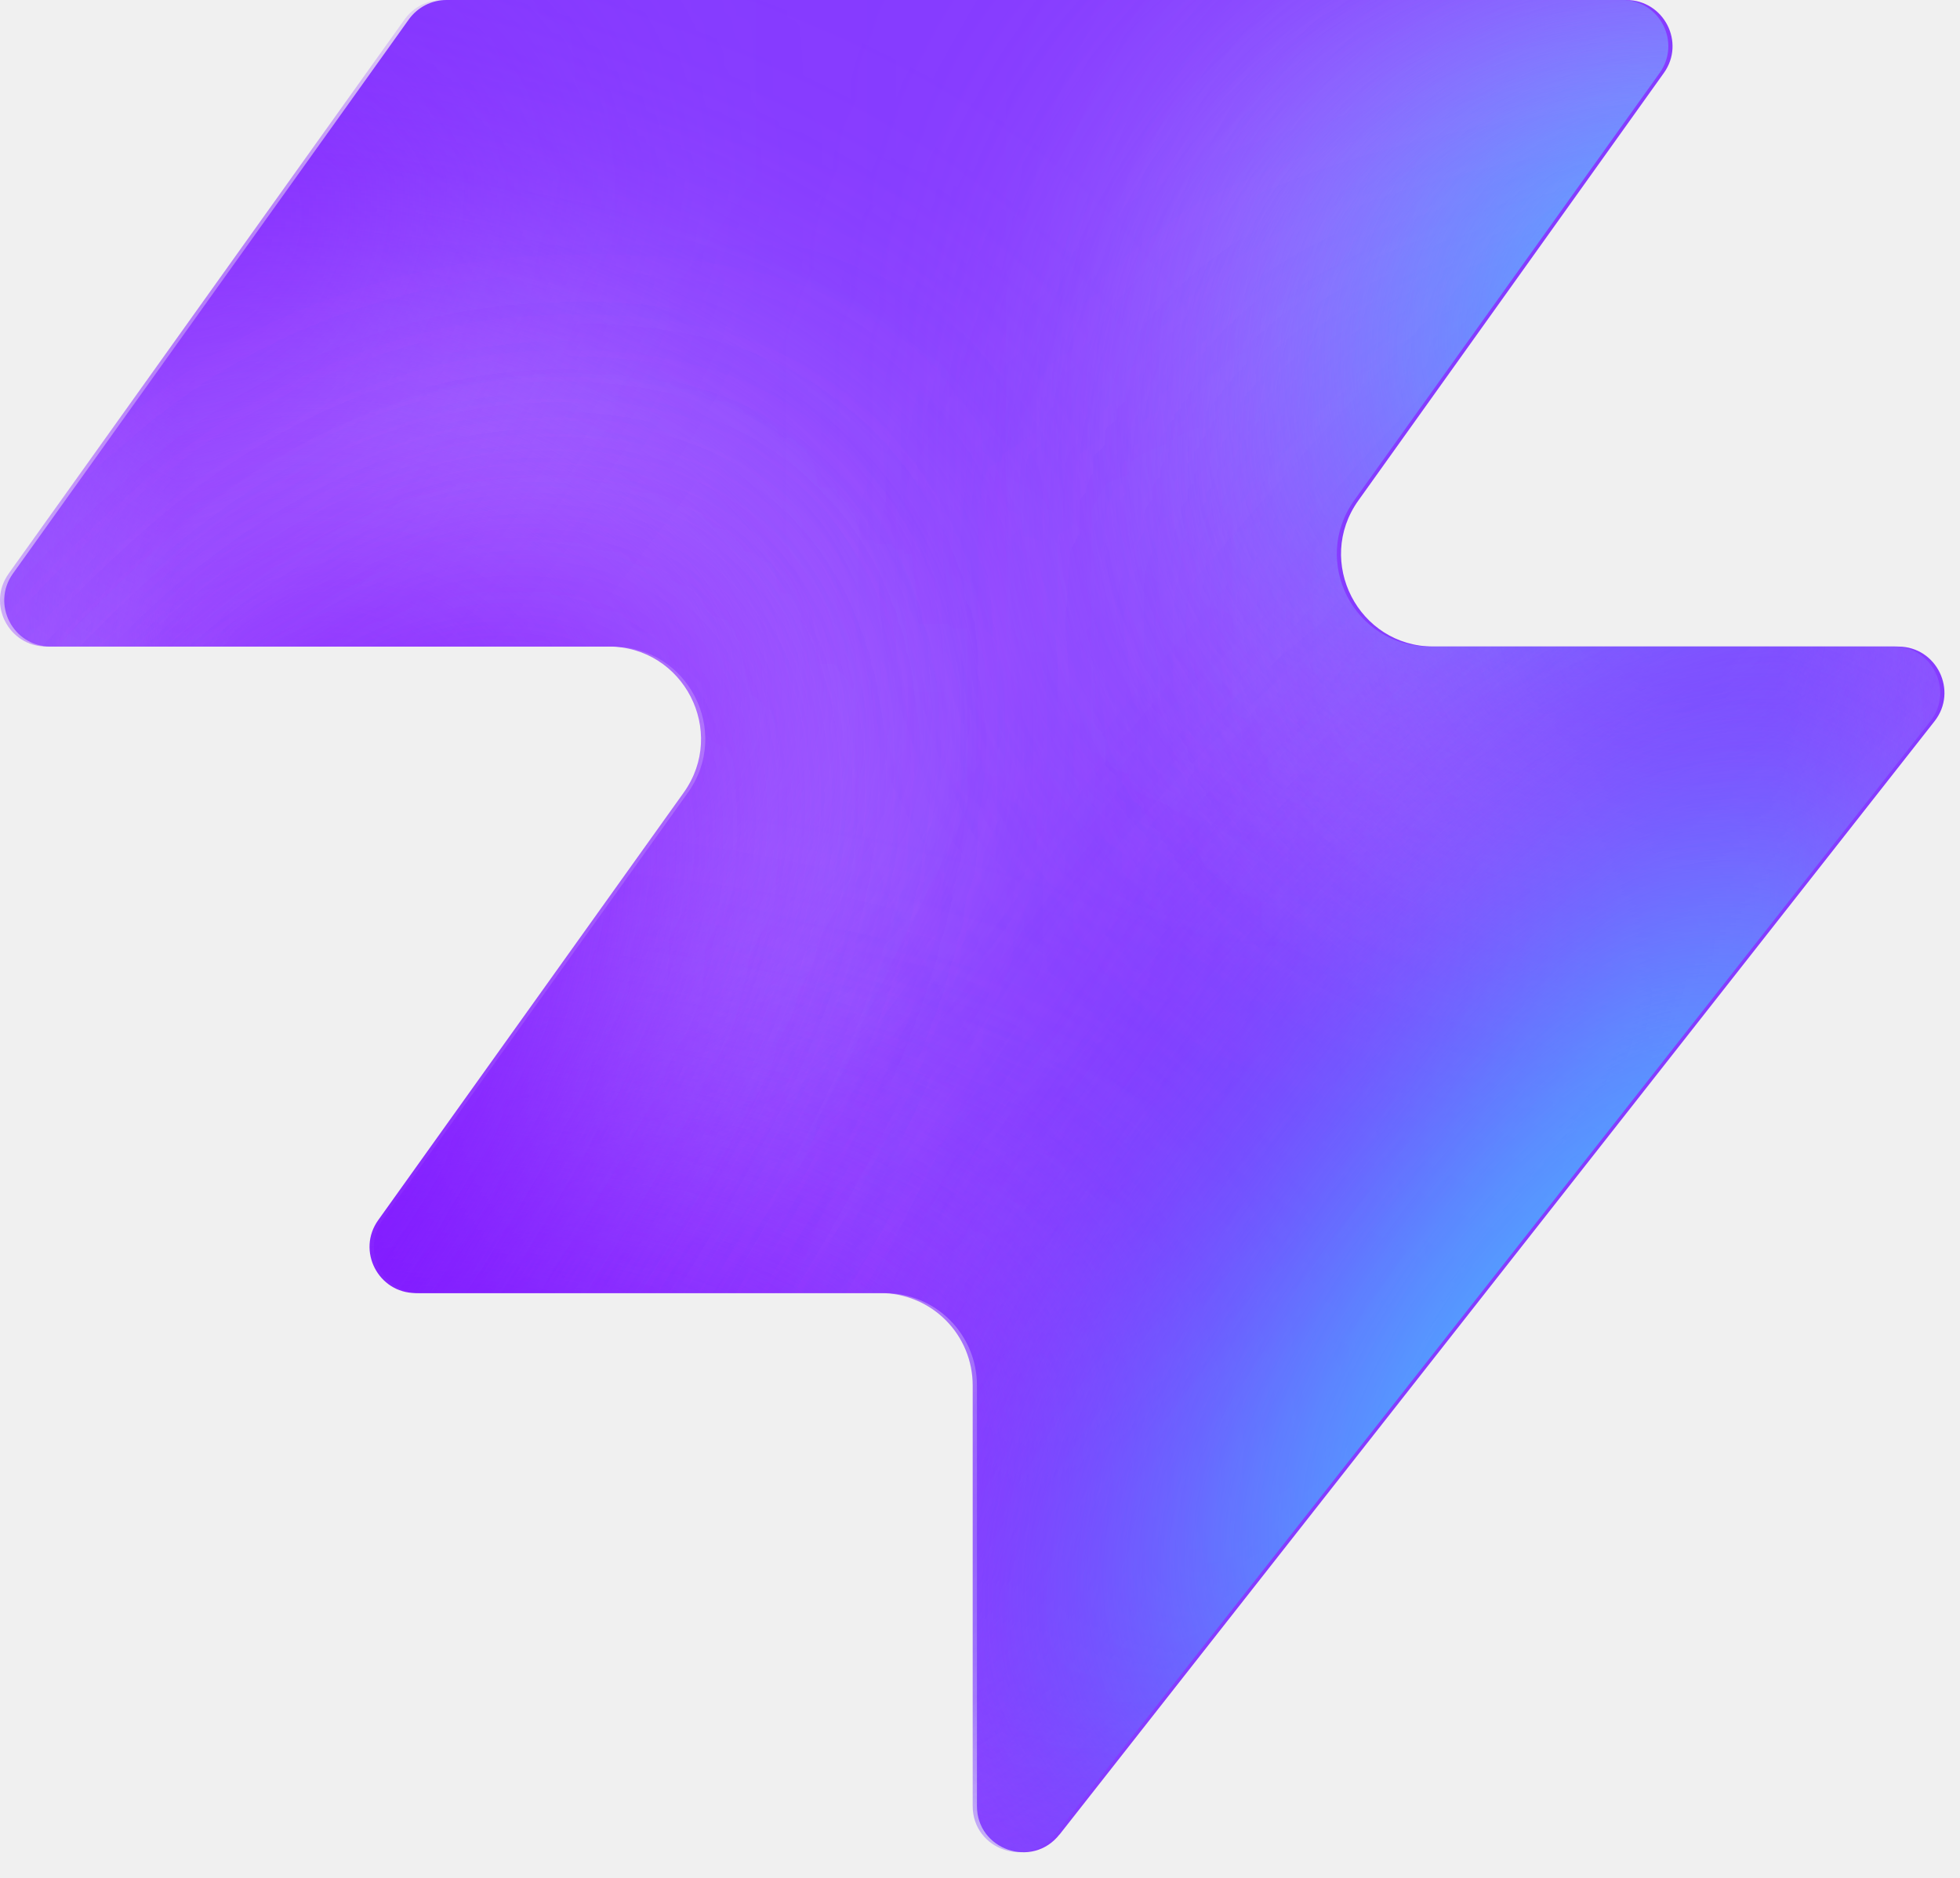
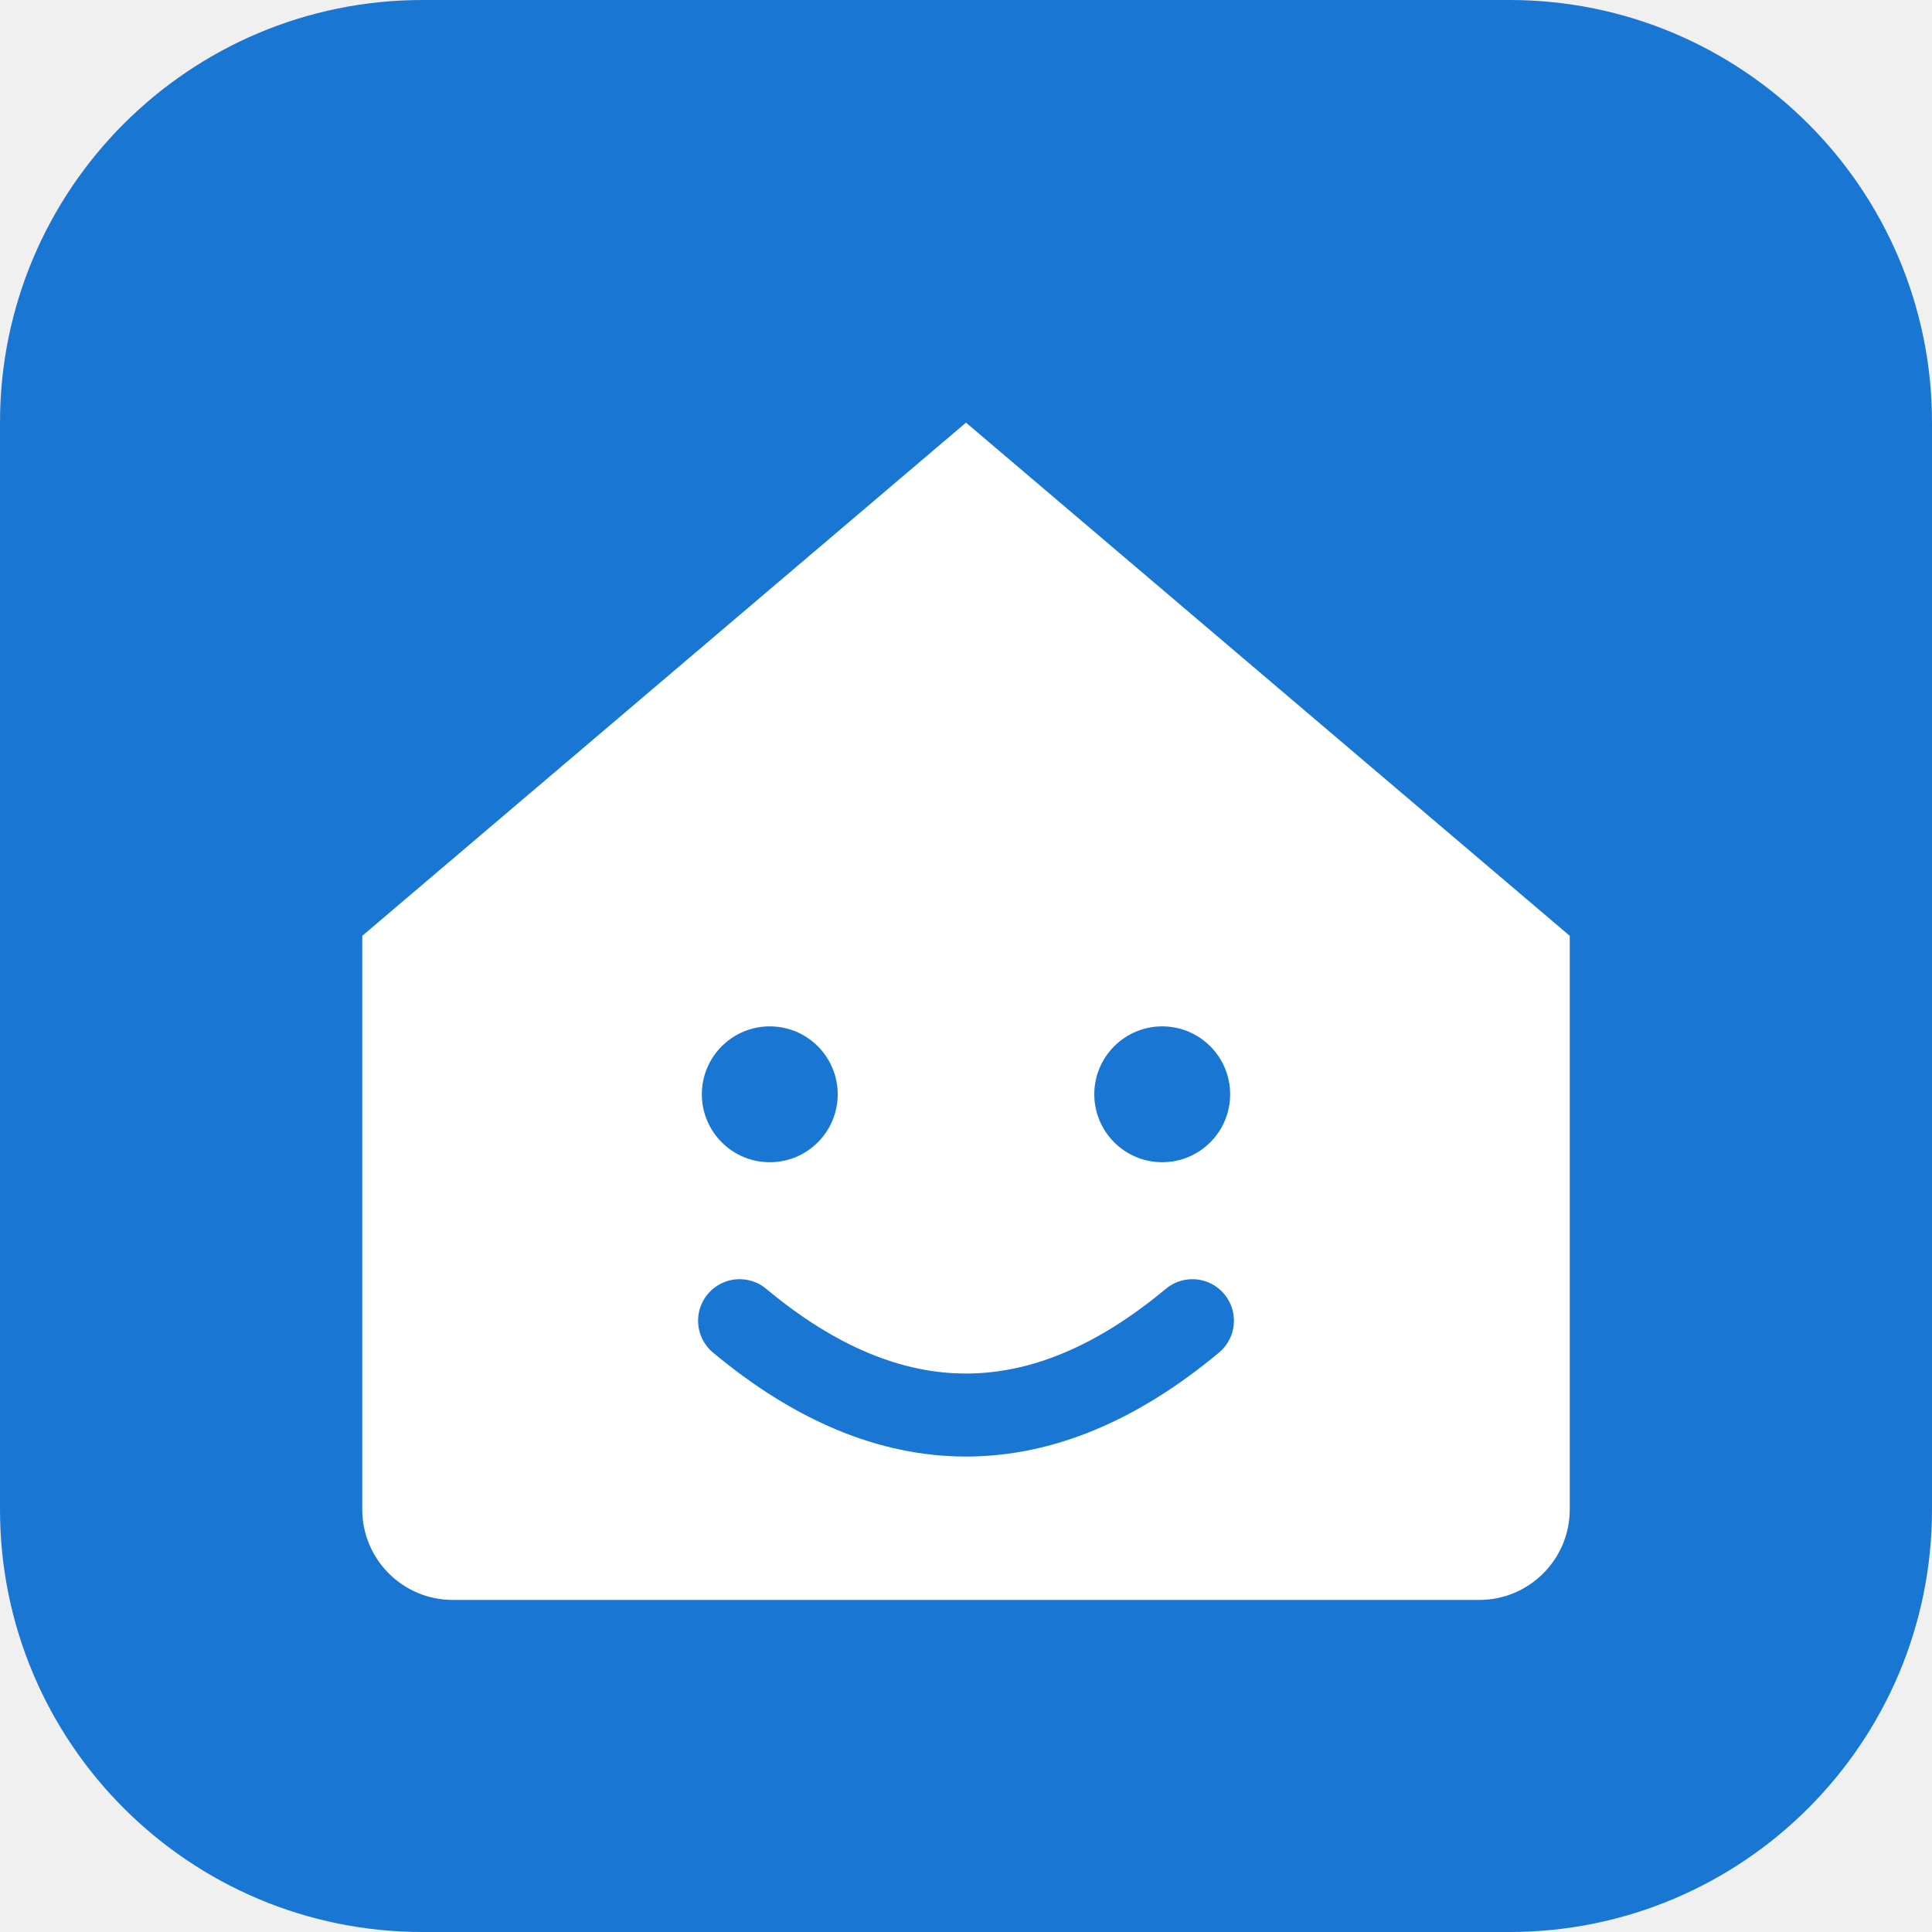
- <svg xmlns="http://www.w3.org/2000/svg" width="48" height="46" fill="none" viewBox="0 0 48 46">
-   <path fill="#863bff" d="M25.946 44.938c-.664.845-2.021.375-2.021-.698V33.937a2.26 2.26 0 0 0-2.262-2.262H10.287c-.92 0-1.456-1.04-.92-1.788l7.48-10.471c1.07-1.497 0-3.578-1.842-3.578H1.237c-.92 0-1.456-1.04-.92-1.788L10.013.474c.214-.297.556-.474.92-.474h28.894c.92 0 1.456 1.04.92 1.788l-7.48 10.471c-1.07 1.498 0 3.579 1.842 3.579h11.377c.943 0 1.473 1.088.89 1.83L25.947 44.94z" style="fill:#863bff;fill:color(display-p3 .525 .23 1);fill-opacity:1" />
-   <mask id="a" width="48" height="46" x="0" y="0" maskUnits="userSpaceOnUse" style="mask-type:alpha">
-     <path fill="#000" d="M25.842 44.938c-.664.844-2.021.375-2.021-.698V33.937a2.26 2.26 0 0 0-2.262-2.262H10.183c-.92 0-1.456-1.04-.92-1.788l7.48-10.471c1.07-1.498 0-3.579-1.842-3.579H1.133c-.92 0-1.456-1.04-.92-1.787L9.91.473c.214-.297.556-.474.92-.474h28.894c.92 0 1.456 1.04.92 1.788l-7.48 10.471c-1.07 1.498 0 3.578 1.842 3.578h11.377c.943 0 1.473 1.088.89 1.832L25.843 44.94z" style="fill:#000;fill-opacity:1" />
-   </mask>
-   <g mask="url(#a)">
-     <g filter="url(#b)">
-       <ellipse cx="5.508" cy="14.704" fill="#ede6ff" rx="5.508" ry="14.704" style="fill:#ede6ff;fill:color(display-p3 .927 .903 1);fill-opacity:1" transform="matrix(.00324 1 1 -.00324 -4.47 31.516)" />
-     </g>
-     <g filter="url(#c)">
-       <ellipse cx="10.399" cy="29.851" fill="#ede6ff" rx="10.399" ry="29.851" style="fill:#ede6ff;fill:color(display-p3 .927 .903 1);fill-opacity:1" transform="matrix(.00324 1 1 -.00324 -39.328 7.883)" />
-     </g>
-     <g filter="url(#d)">
-       <ellipse cx="5.508" cy="30.487" fill="#7e14ff" rx="5.508" ry="30.487" style="fill:#7e14ff;fill:color(display-p3 .492 .077 1);fill-opacity:1" transform="rotate(89.814 -25.913 -14.639)scale(1 -1)" />
-     </g>
-     <g filter="url(#e)">
-       <ellipse cx="5.508" cy="30.599" fill="#7e14ff" rx="5.508" ry="30.599" style="fill:#7e14ff;fill:color(display-p3 .492 .077 1);fill-opacity:1" transform="rotate(89.814 -32.644 -3.334)scale(1 -1)" />
-     </g>
-     <g filter="url(#f)">
-       <ellipse cx="5.508" cy="30.599" fill="#7e14ff" rx="5.508" ry="30.599" style="fill:#7e14ff;fill:color(display-p3 .492 .077 1);fill-opacity:1" transform="matrix(.00324 1 1 -.00324 -34.34 30.47)" />
-     </g>
-     <g filter="url(#g)">
-       <ellipse cx="14.072" cy="22.078" fill="#ede6ff" rx="14.072" ry="22.078" style="fill:#ede6ff;fill:color(display-p3 .927 .903 1);fill-opacity:1" transform="rotate(93.35 24.506 48.493)scale(-1 1)" />
-     </g>
-     <g filter="url(#h)">
-       <ellipse cx="3.47" cy="21.501" fill="#7e14ff" rx="3.47" ry="21.501" style="fill:#7e14ff;fill:color(display-p3 .492 .077 1);fill-opacity:1" transform="rotate(89.009 28.708 47.59)scale(-1 1)" />
-     </g>
-     <g filter="url(#i)">
-       <ellipse cx="3.47" cy="21.501" fill="#7e14ff" rx="3.47" ry="21.501" style="fill:#7e14ff;fill:color(display-p3 .492 .077 1);fill-opacity:1" transform="rotate(89.009 28.708 47.59)scale(-1 1)" />
-     </g>
-     <g filter="url(#j)">
-       <ellipse cx=".387" cy="8.972" fill="#7e14ff" rx="4.407" ry="29.108" style="fill:#7e14ff;fill:color(display-p3 .492 .077 1);fill-opacity:1" transform="rotate(39.51 .387 8.972)" />
-     </g>
-     <g filter="url(#k)">
-       <ellipse cx="47.523" cy="-6.092" fill="#7e14ff" rx="4.407" ry="29.108" style="fill:#7e14ff;fill:color(display-p3 .492 .077 1);fill-opacity:1" transform="rotate(37.892 47.523 -6.092)" />
-     </g>
-     <g filter="url(#l)">
-       <ellipse cx="41.412" cy="6.333" fill="#47bfff" rx="5.971" ry="9.665" style="fill:#47bfff;fill:color(display-p3 .28 .748 1);fill-opacity:1" transform="rotate(37.892 41.412 6.333)" />
-     </g>
-     <g filter="url(#m)">
-       <ellipse cx="-1.879" cy="38.332" fill="#7e14ff" rx="4.407" ry="29.108" style="fill:#7e14ff;fill:color(display-p3 .492 .077 1);fill-opacity:1" transform="rotate(37.892 -1.88 38.332)" />
-     </g>
-     <g filter="url(#n)">
-       <ellipse cx="-1.879" cy="38.332" fill="#7e14ff" rx="4.407" ry="29.108" style="fill:#7e14ff;fill:color(display-p3 .492 .077 1);fill-opacity:1" transform="rotate(37.892 -1.88 38.332)" />
-     </g>
-     <g filter="url(#o)">
-       <ellipse cx="35.651" cy="29.907" fill="#7e14ff" rx="4.407" ry="29.108" style="fill:#7e14ff;fill:color(display-p3 .492 .077 1);fill-opacity:1" transform="rotate(37.892 35.651 29.907)" />
-     </g>
-     <g filter="url(#p)">
-       <ellipse cx="38.418" cy="32.4" fill="#47bfff" rx="5.971" ry="15.297" style="fill:#47bfff;fill:color(display-p3 .28 .748 1);fill-opacity:1" transform="rotate(37.892 38.418 32.4)" />
-     </g>
-   </g>
-   <defs>
-     <filter id="b" width="60.045" height="41.654" x="-19.77" y="16.149" color-interpolation-filters="sRGB" filterUnits="userSpaceOnUse">
-       <feFlood flood-opacity="0" result="BackgroundImageFix" />
-       <feBlend in="SourceGraphic" in2="BackgroundImageFix" result="shape" />
-       <feGaussianBlur result="effect1_foregroundBlur_2002_17158" stdDeviation="7.659" />
-     </filter>
-     <filter id="c" width="90.34" height="51.437" x="-54.613" y="-7.533" color-interpolation-filters="sRGB" filterUnits="userSpaceOnUse">
-       <feFlood flood-opacity="0" result="BackgroundImageFix" />
-       <feBlend in="SourceGraphic" in2="BackgroundImageFix" result="shape" />
-       <feGaussianBlur result="effect1_foregroundBlur_2002_17158" stdDeviation="7.659" />
-     </filter>
-     <filter id="d" width="79.355" height="29.4" x="-49.64" y="2.03" color-interpolation-filters="sRGB" filterUnits="userSpaceOnUse">
-       <feFlood flood-opacity="0" result="BackgroundImageFix" />
-       <feBlend in="SourceGraphic" in2="BackgroundImageFix" result="shape" />
-       <feGaussianBlur result="effect1_foregroundBlur_2002_17158" stdDeviation="4.596" />
-     </filter>
-     <filter id="e" width="79.579" height="29.4" x="-45.045" y="20.029" color-interpolation-filters="sRGB" filterUnits="userSpaceOnUse">
-       <feFlood flood-opacity="0" result="BackgroundImageFix" />
-       <feBlend in="SourceGraphic" in2="BackgroundImageFix" result="shape" />
-       <feGaussianBlur result="effect1_foregroundBlur_2002_17158" stdDeviation="4.596" />
-     </filter>
-     <filter id="f" width="79.579" height="29.4" x="-43.513" y="21.178" color-interpolation-filters="sRGB" filterUnits="userSpaceOnUse">
-       <feFlood flood-opacity="0" result="BackgroundImageFix" />
-       <feBlend in="SourceGraphic" in2="BackgroundImageFix" result="shape" />
-       <feGaussianBlur result="effect1_foregroundBlur_2002_17158" stdDeviation="4.596" />
-     </filter>
-     <filter id="g" width="74.749" height="58.852" x="15.756" y="-17.901" color-interpolation-filters="sRGB" filterUnits="userSpaceOnUse">
-       <feFlood flood-opacity="0" result="BackgroundImageFix" />
-       <feBlend in="SourceGraphic" in2="BackgroundImageFix" result="shape" />
-       <feGaussianBlur result="effect1_foregroundBlur_2002_17158" stdDeviation="7.659" />
-     </filter>
-     <filter id="h" width="61.377" height="25.362" x="23.548" y="2.284" color-interpolation-filters="sRGB" filterUnits="userSpaceOnUse">
-       <feFlood flood-opacity="0" result="BackgroundImageFix" />
-       <feBlend in="SourceGraphic" in2="BackgroundImageFix" result="shape" />
-       <feGaussianBlur result="effect1_foregroundBlur_2002_17158" stdDeviation="4.596" />
-     </filter>
-     <filter id="i" width="61.377" height="25.362" x="23.548" y="2.284" color-interpolation-filters="sRGB" filterUnits="userSpaceOnUse">
-       <feFlood flood-opacity="0" result="BackgroundImageFix" />
-       <feBlend in="SourceGraphic" in2="BackgroundImageFix" result="shape" />
-       <feGaussianBlur result="effect1_foregroundBlur_2002_17158" stdDeviation="4.596" />
-     </filter>
-     <filter id="j" width="56.045" height="63.649" x="-27.636" y="-22.853" color-interpolation-filters="sRGB" filterUnits="userSpaceOnUse">
-       <feFlood flood-opacity="0" result="BackgroundImageFix" />
-       <feBlend in="SourceGraphic" in2="BackgroundImageFix" result="shape" />
-       <feGaussianBlur result="effect1_foregroundBlur_2002_17158" stdDeviation="4.596" />
-     </filter>
-     <filter id="k" width="54.814" height="64.646" x="20.116" y="-38.415" color-interpolation-filters="sRGB" filterUnits="userSpaceOnUse">
-       <feFlood flood-opacity="0" result="BackgroundImageFix" />
-       <feBlend in="SourceGraphic" in2="BackgroundImageFix" result="shape" />
-       <feGaussianBlur result="effect1_foregroundBlur_2002_17158" stdDeviation="4.596" />
-     </filter>
-     <filter id="l" width="33.541" height="35.313" x="24.641" y="-11.323" color-interpolation-filters="sRGB" filterUnits="userSpaceOnUse">
-       <feFlood flood-opacity="0" result="BackgroundImageFix" />
-       <feBlend in="SourceGraphic" in2="BackgroundImageFix" result="shape" />
-       <feGaussianBlur result="effect1_foregroundBlur_2002_17158" stdDeviation="4.596" />
-     </filter>
-     <filter id="m" width="54.814" height="64.646" x="-29.286" y="6.009" color-interpolation-filters="sRGB" filterUnits="userSpaceOnUse">
-       <feFlood flood-opacity="0" result="BackgroundImageFix" />
-       <feBlend in="SourceGraphic" in2="BackgroundImageFix" result="shape" />
-       <feGaussianBlur result="effect1_foregroundBlur_2002_17158" stdDeviation="4.596" />
-     </filter>
-     <filter id="n" width="54.814" height="64.646" x="-29.286" y="6.009" color-interpolation-filters="sRGB" filterUnits="userSpaceOnUse">
-       <feFlood flood-opacity="0" result="BackgroundImageFix" />
-       <feBlend in="SourceGraphic" in2="BackgroundImageFix" result="shape" />
-       <feGaussianBlur result="effect1_foregroundBlur_2002_17158" stdDeviation="4.596" />
-     </filter>
-     <filter id="o" width="54.814" height="64.646" x="8.244" y="-2.416" color-interpolation-filters="sRGB" filterUnits="userSpaceOnUse">
-       <feFlood flood-opacity="0" result="BackgroundImageFix" />
-       <feBlend in="SourceGraphic" in2="BackgroundImageFix" result="shape" />
-       <feGaussianBlur result="effect1_foregroundBlur_2002_17158" stdDeviation="4.596" />
-     </filter>
-     <filter id="p" width="39.409" height="43.623" x="18.713" y="10.588" color-interpolation-filters="sRGB" filterUnits="userSpaceOnUse">
-       <feFlood flood-opacity="0" result="BackgroundImageFix" />
-       <feBlend in="SourceGraphic" in2="BackgroundImageFix" result="shape" />
-       <feGaussianBlur result="effect1_foregroundBlur_2002_17158" stdDeviation="4.596" />
-     </filter>
-   </defs>
+ <svg xmlns="http://www.w3.org/2000/svg" viewBox="0 0 512 512" role="img" aria-label="Housely">
+   <rect width="512" height="512" rx="112" fill="#1976d2" />
+   <path d="M96 248 L256 112 L416 248 V400 a24 24 0 0 1 -24 24 H120 a24 24 0 0 1 -24 -24 Z" fill="#ffffff" />
+   <circle cx="204" cy="290" r="18" fill="#1976d2" />
+   <circle cx="308" cy="290" r="18" fill="#1976d2" />
+   <path d="M196 350 Q256 400 316 350" fill="none" stroke="#1976d2" stroke-width="22" stroke-linecap="round" />
</svg>
